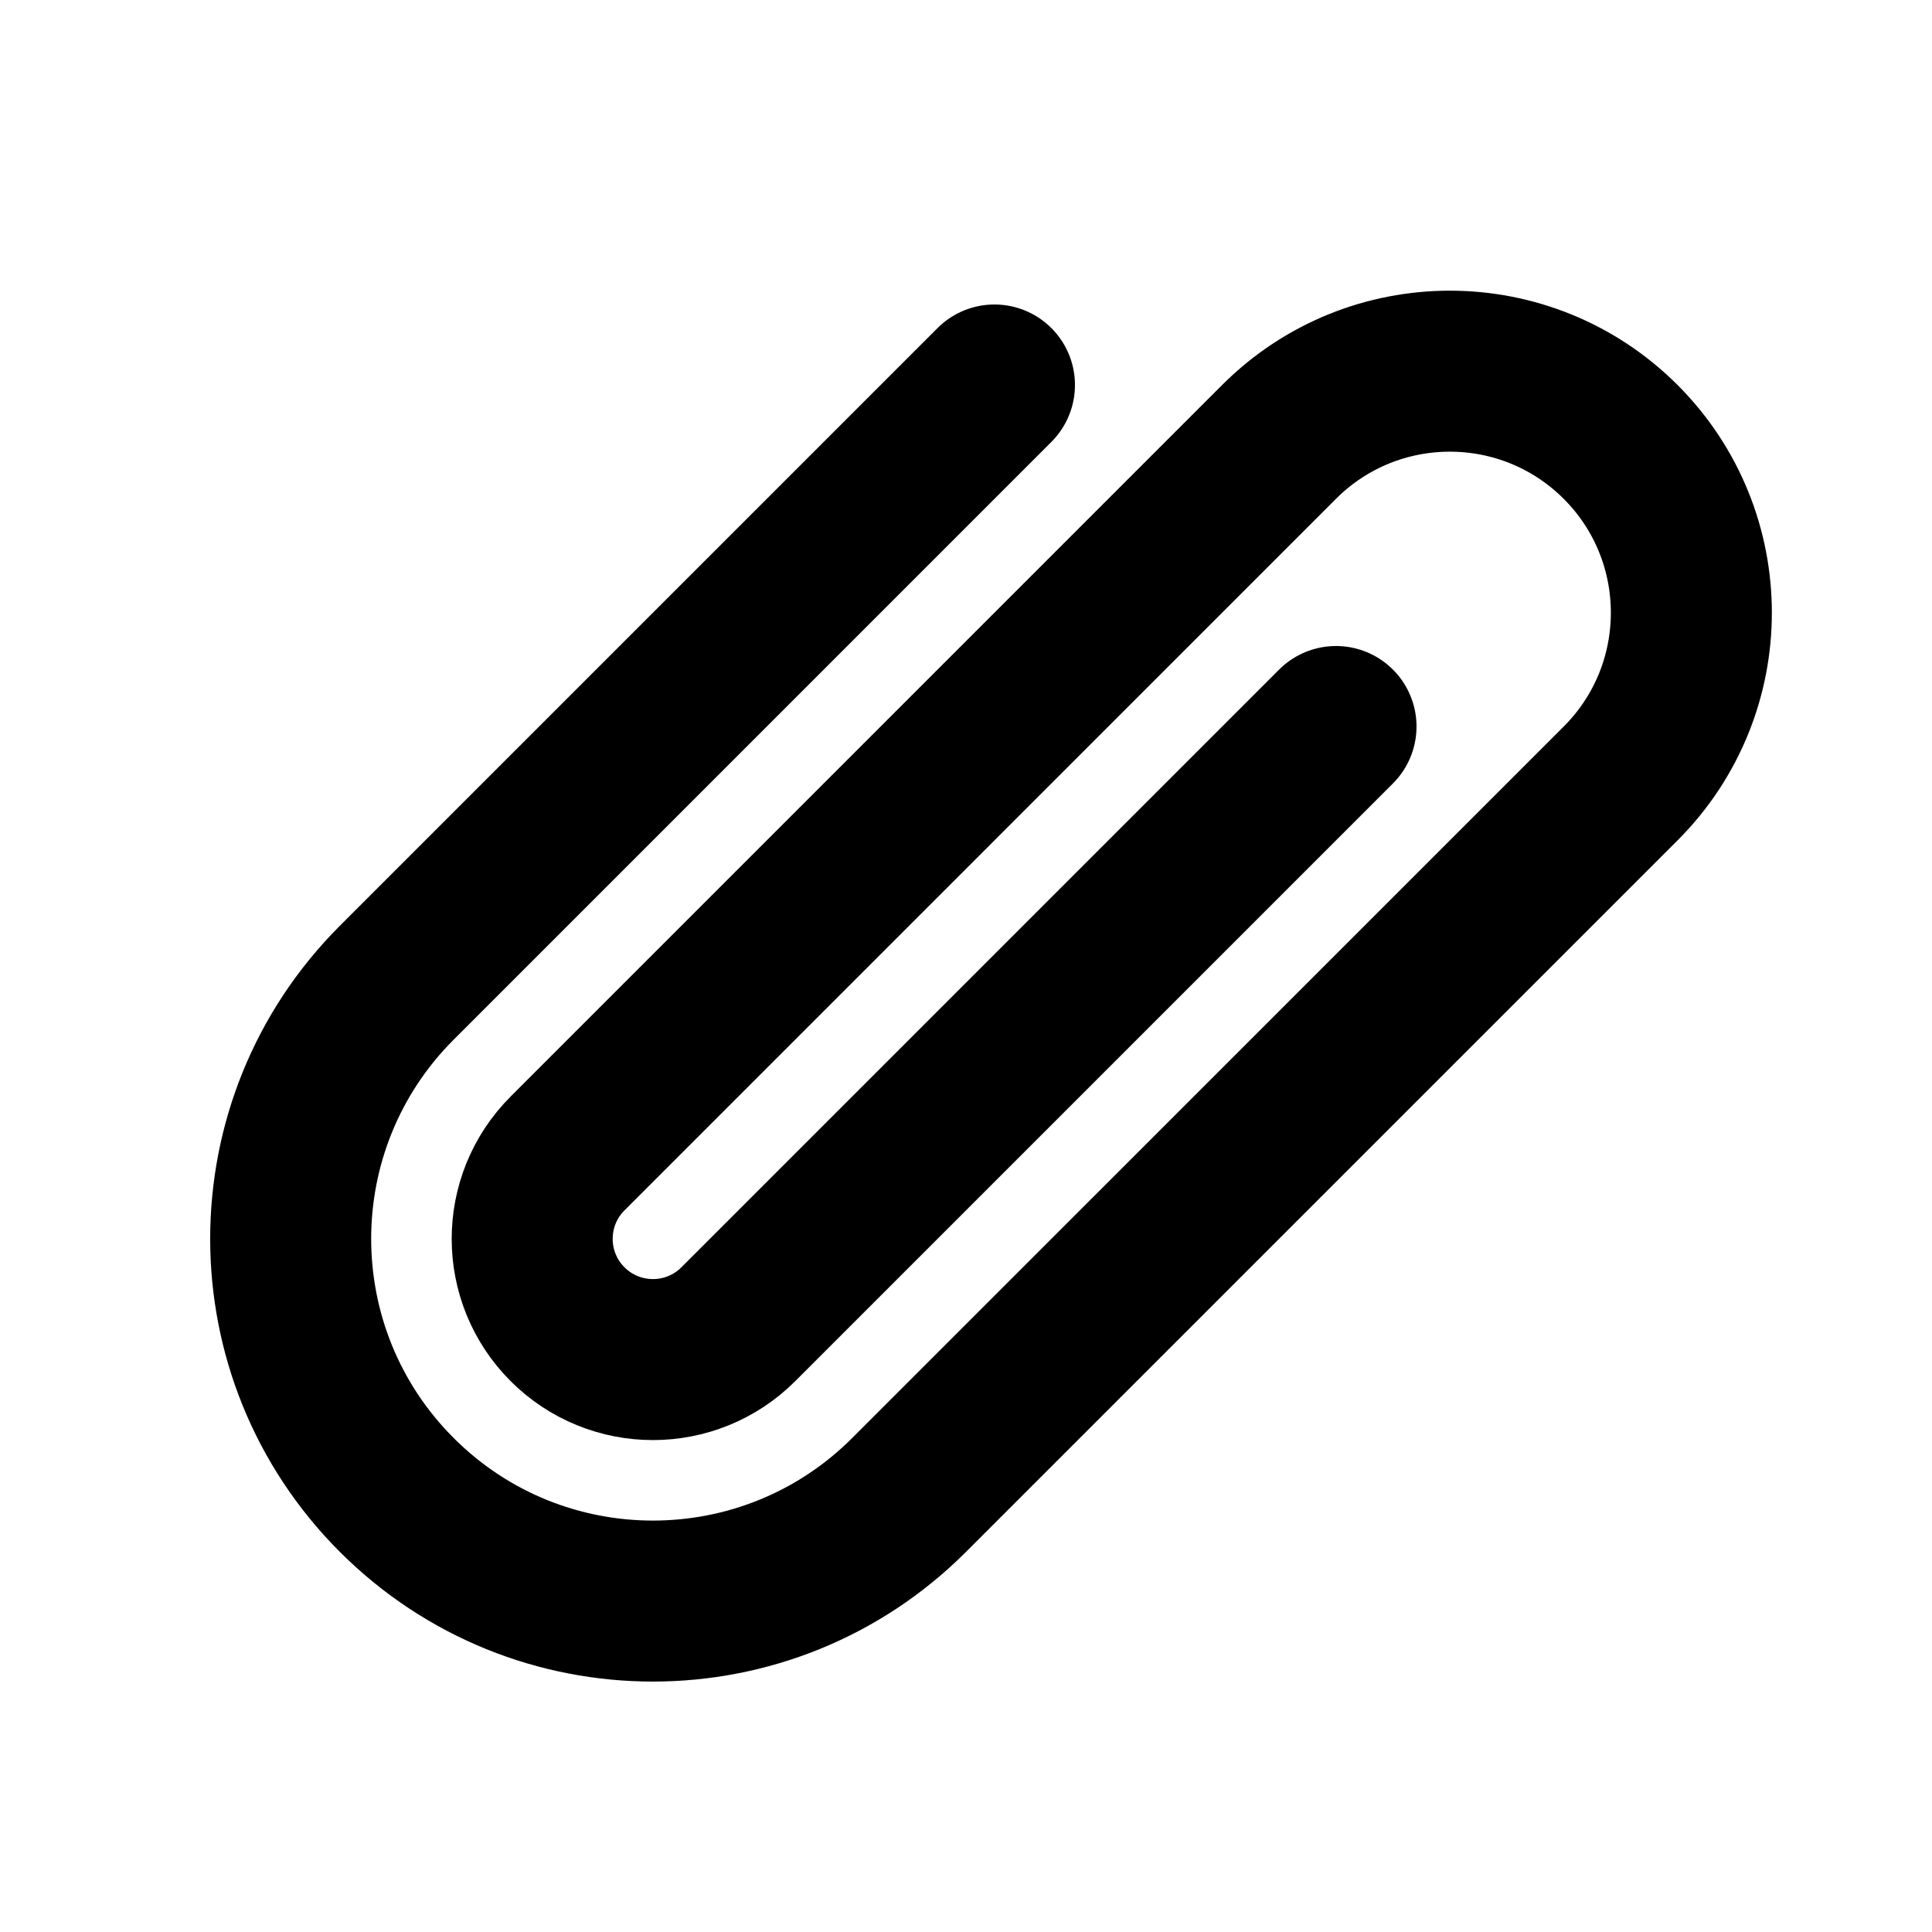
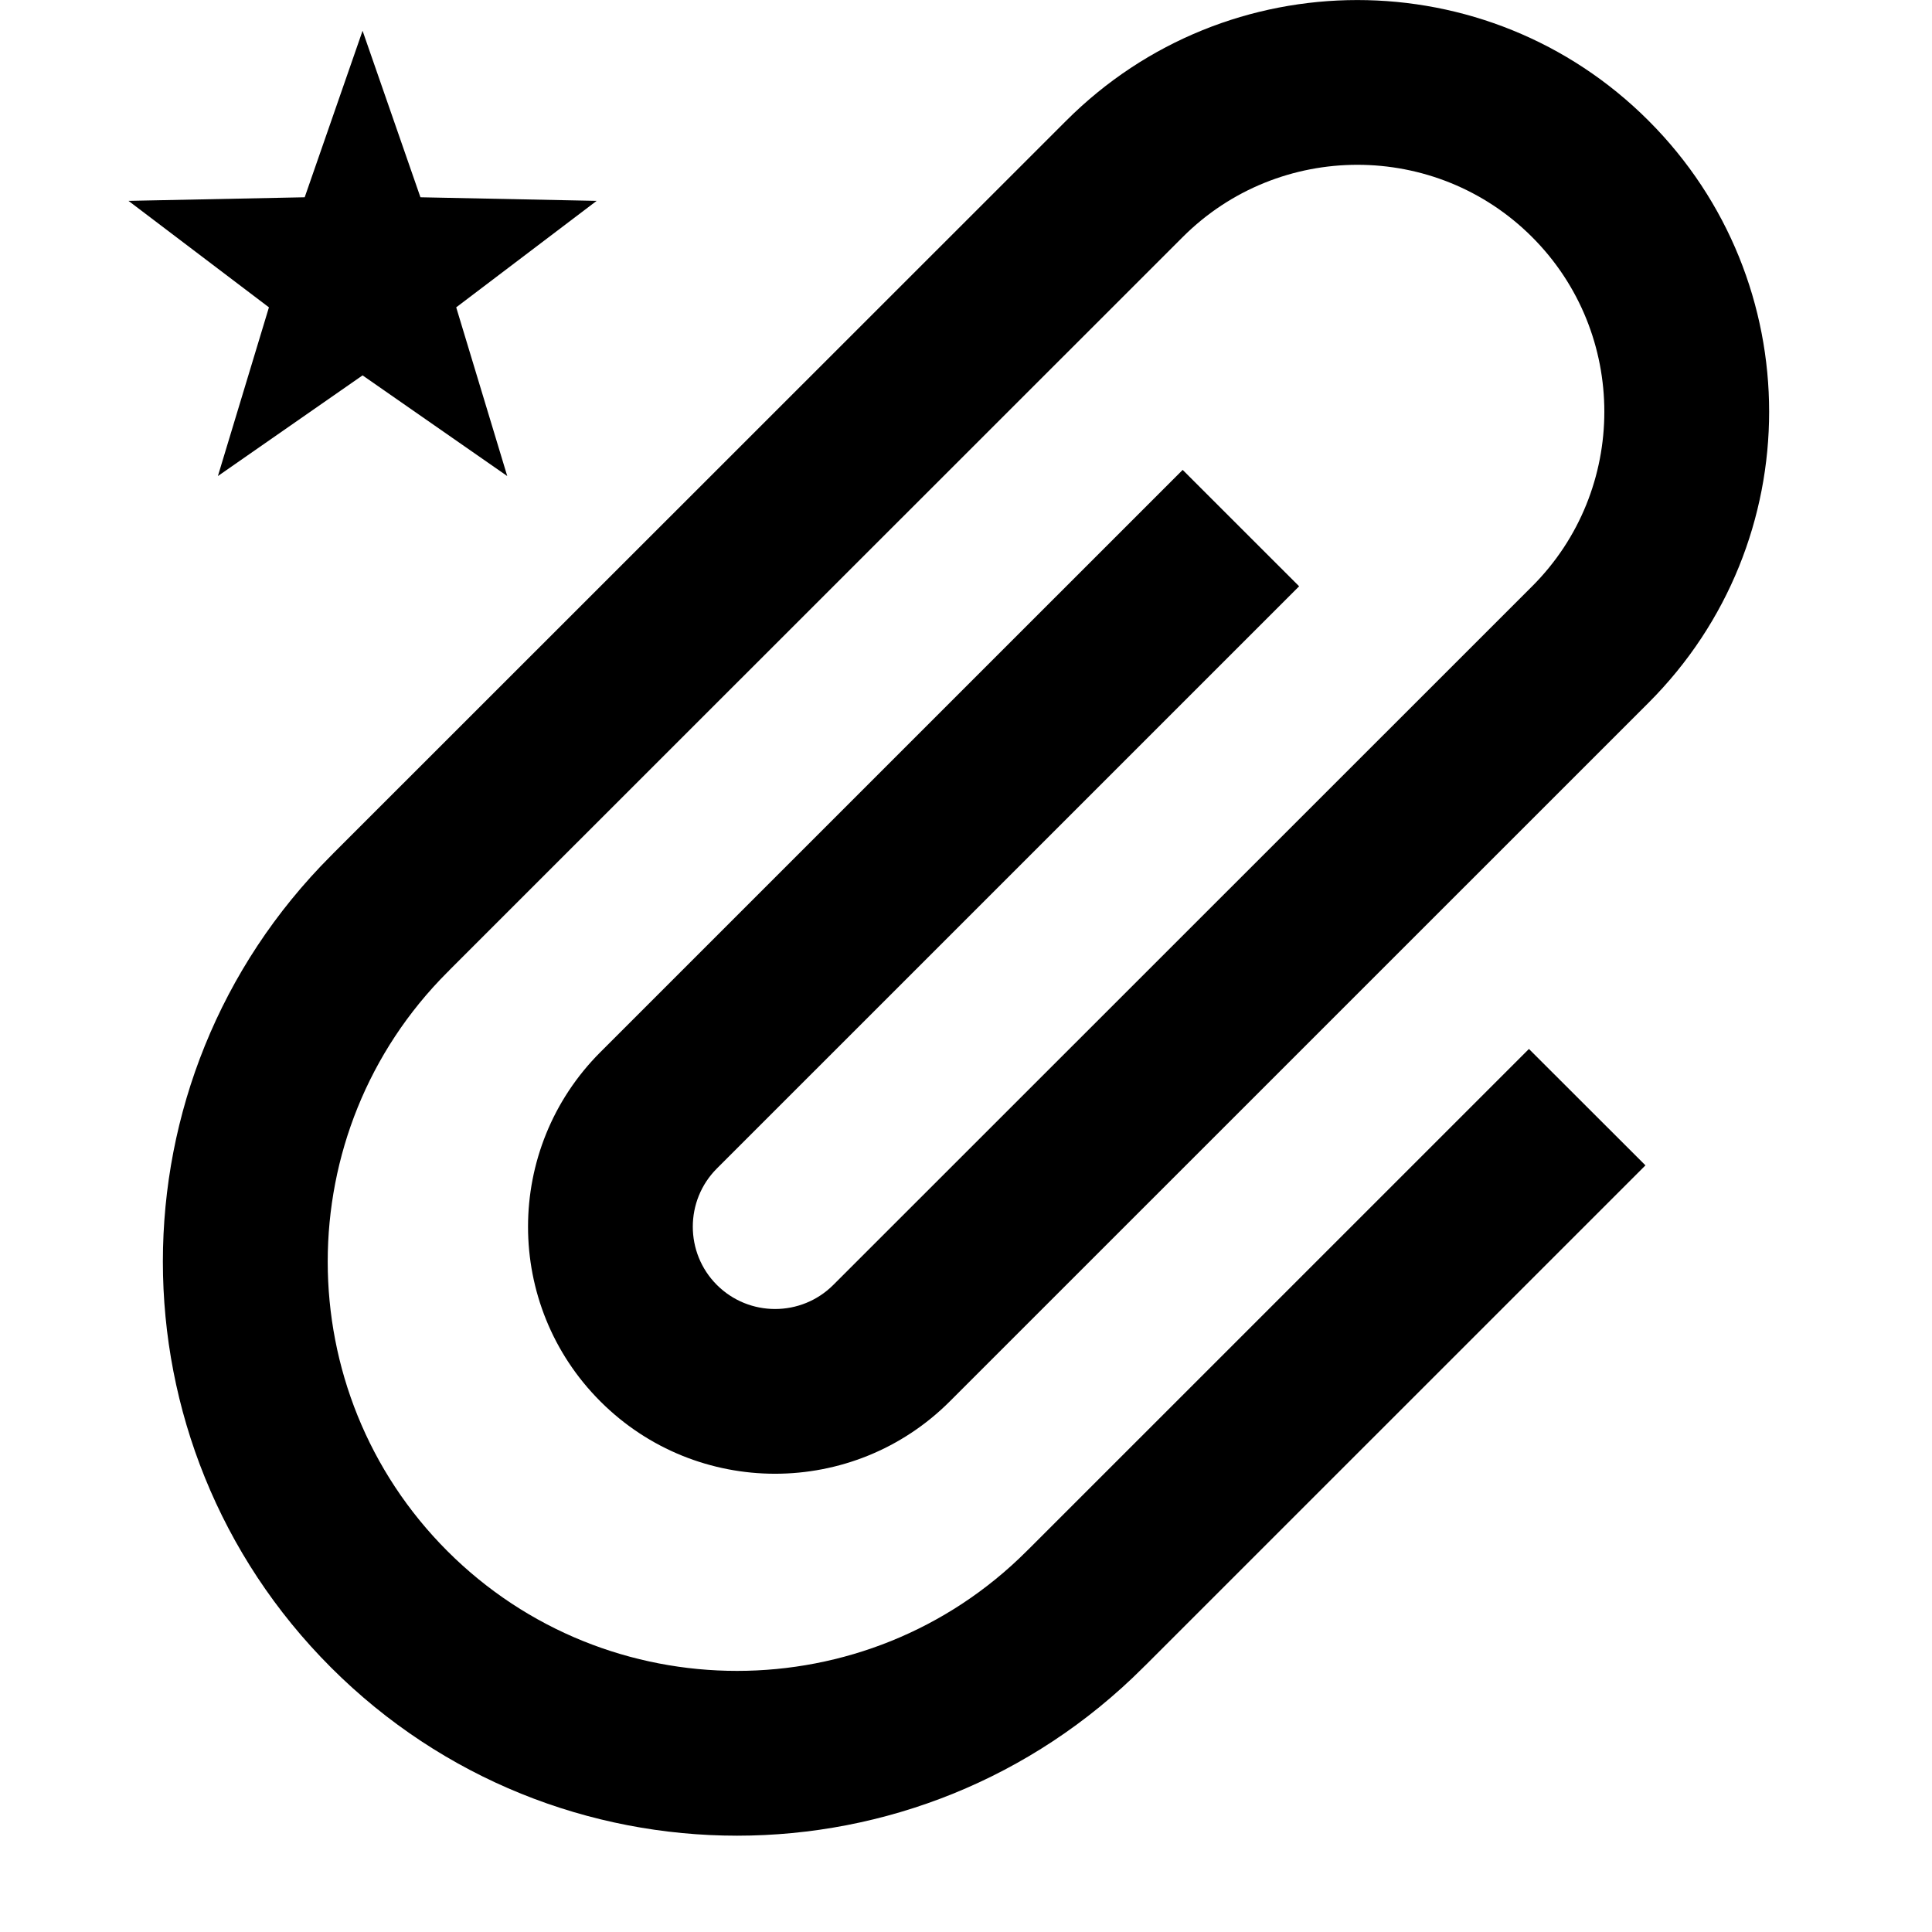
- <svg xmlns="http://www.w3.org/2000/svg" width="48" height="48" viewBox="0 0 48 48" fill="none">
-   <path d="M24.707 9.565L9.858 24.415C6.343 27.929 6.343 33.628 9.858 37.142V37.142C13.373 40.657 19.071 40.657 22.586 37.142L40.264 19.465C42.607 17.122 42.607 13.323 40.264 10.979V10.979C37.92 8.636 34.121 8.636 31.778 10.979L14.101 28.657C12.929 29.829 12.929 31.728 14.101 32.9V32.9C15.272 34.071 17.172 34.071 18.343 32.9L33.193 18.05" stroke="#000000" stroke-width="4" stroke-linecap="round" stroke-linejoin="round" />
+ <svg xmlns="http://www.w3.org/2000/svg" viewBox="0 0 1024 1024">
+   <defs />
+   <path d="M688.566 310.747l-61.724-61.693L318.224 557.642c-51.143 51.112-51.143 134.029 0 185.141 51.112 51.112 134.029 51.112 185.171 0l370.342-370.282c85.258-85.197 85.258-223.361 0-308.558-85.197-85.227-223.391-85.227-308.588 0L176.259 452.681l0.03 0.03c-0.274 0.274-0.578 0.547-0.821 0.791-118.856 118.856-118.856 311.507 0 430.333 118.826 118.826 311.538 118.826 430.424 0 0.274-0.274 0.486-0.547 0.791-0.821l0.03 0.03 265.412-265.382-61.754-61.693L544.96 821.351l-0.03 0c-0.274 0.243-0.547 0.547-0.791 0.791-84.65 84.619-222.327 84.619-306.977 0-84.619-84.619-84.619-222.266 0-306.885 0.274-0.274 0.578-0.547 0.851-0.791l-0.03-0.061 388.89-388.768c51.051-51.051 134.12-51.051 185.171 0 51.051 51.051 51.051 134.12 0 185.141L441.671 681.029c-17.027 17.027-44.696 17.027-61.724 0-16.997-16.997-16.997-44.696 0-61.693L688.566 310.747z" p-id="8602" fill="#000000" />
+   <path d="M 192.169 16.316 L 222.842 104.557 L 316.242 106.46 L 241.798 162.899 L 268.85 252.317 L 192.169 198.957 L 115.488 252.317 L 142.54 162.899 L 68.096 106.46 L 161.496 104.557 Z" fill="#000000" />
</svg>
